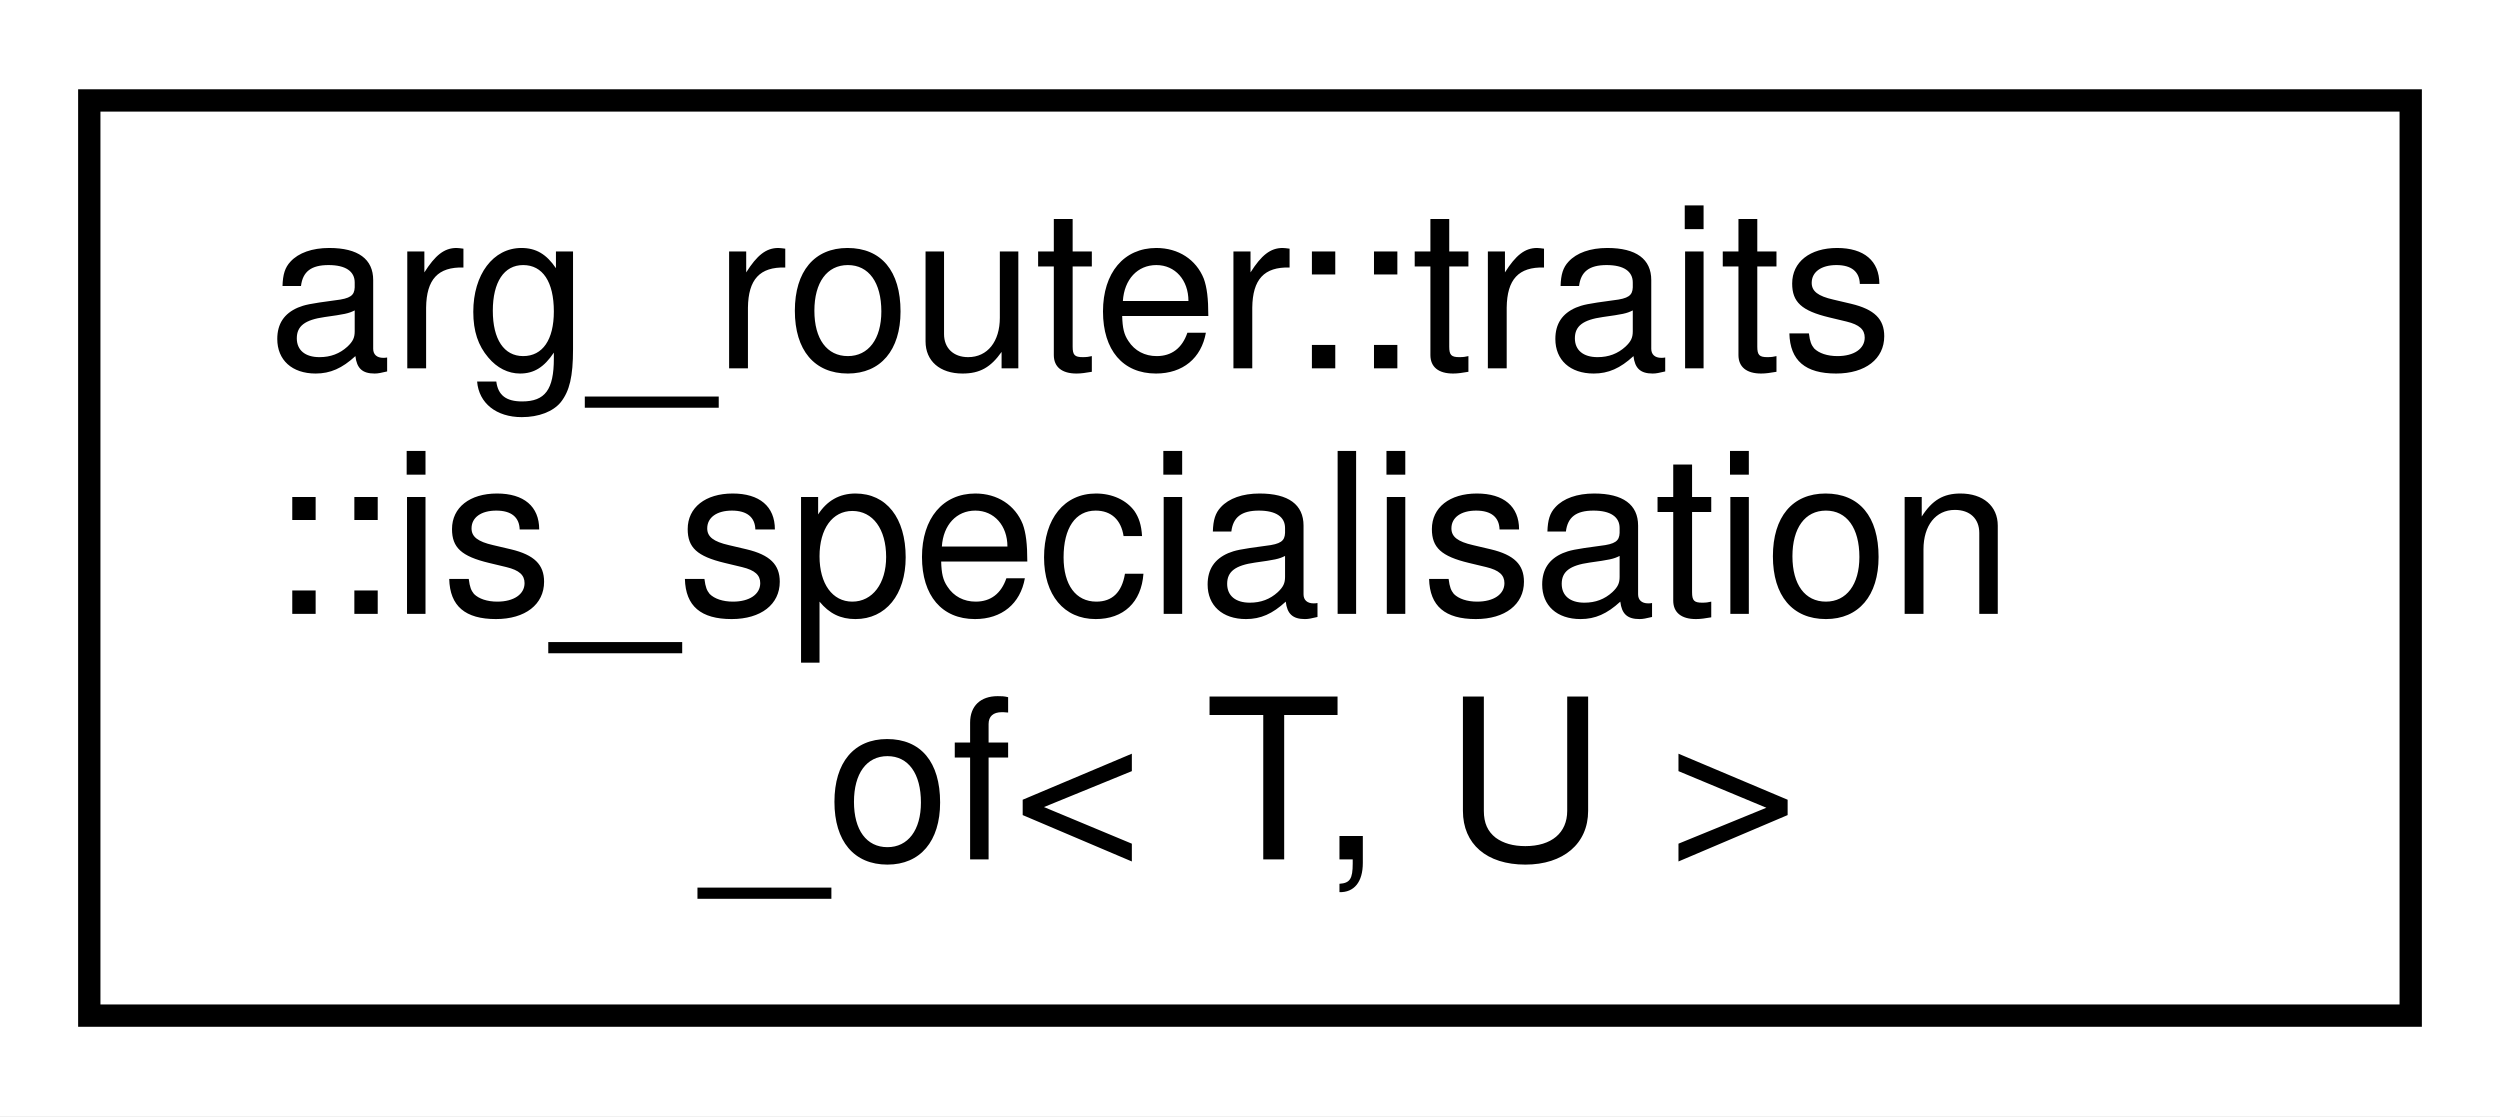
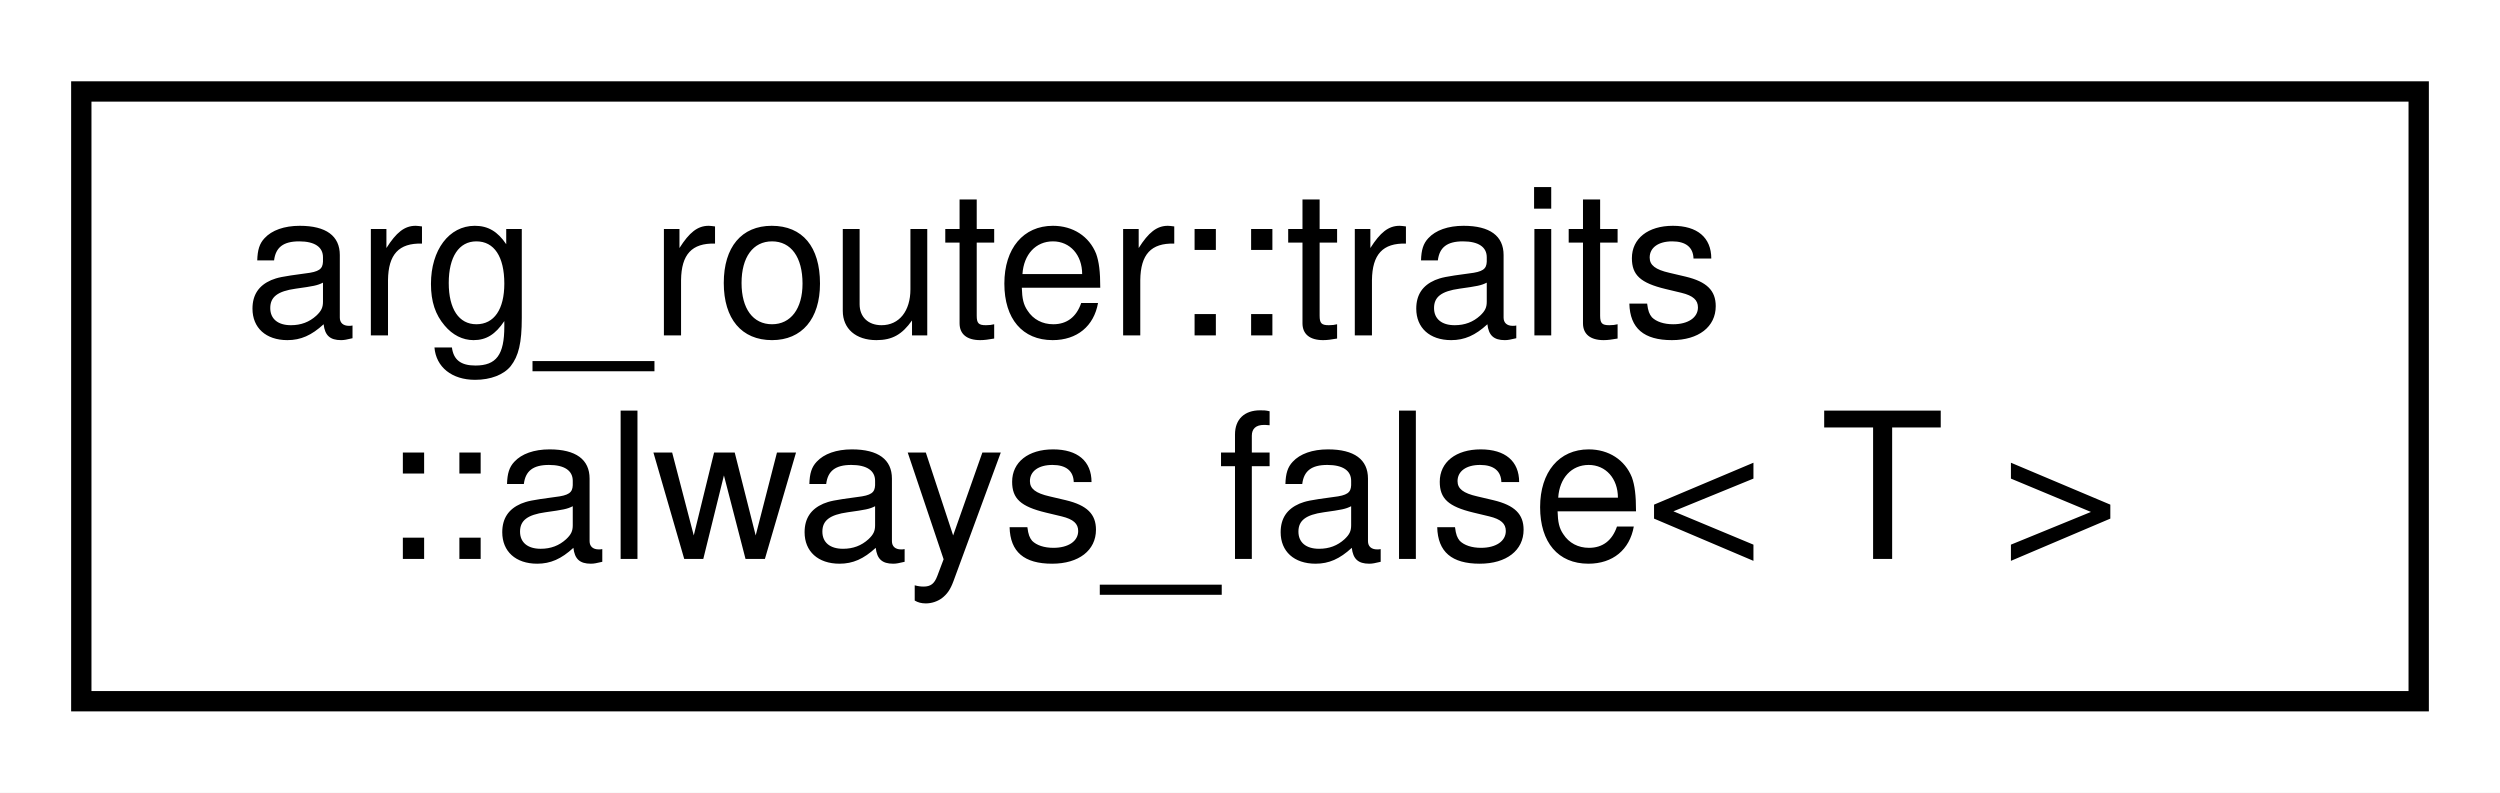
- <svg xmlns="http://www.w3.org/2000/svg" xmlns:xlink="http://www.w3.org/1999/xlink" width="112pt" height="50pt" viewBox="0.00 0.00 112.00 50.00">
-   <g id="graph0" class="graph" transform="scale(1 1) rotate(0) translate(4 46)">
-     <polygon fill="white" stroke="transparent" points="-4,4 -4,-46 108,-46 108,4 -4,4" />
+ <svg xmlns="http://www.w3.org/2000/svg" xmlns:xlink="http://www.w3.org/1999/xlink" width="123pt" height="39pt" viewBox="0.00 0.00 123.00 39.00">
+   <g id="graph0" class="graph" transform="scale(1 1) rotate(0) translate(4 35)">
+     <polygon fill="white" stroke="transparent" points="-4,4 -4,-35 119,-35 119,4 -4,4" />
    <g id="node1" class="node">
      <g id="a_node1">
-         <a xlink:href="structarg__router_1_1traits_1_1is__specialisation__of.html" target="_top" xlink:title=" ">
-           <polygon fill="white" stroke="black" points="0,-0.5 0,-41.5 104,-41.5 104,-0.5 0,-0.5" />
-           <text text-anchor="start" x="8" y="-29.5" font-family="Helvetica,sans-Serif" font-size="10.00">arg_router::traits</text>
-           <text text-anchor="start" x="8" y="-18.5" font-family="Helvetica,sans-Serif" font-size="10.00">::is_specialisation</text>
-           <text text-anchor="middle" x="52" y="-7.5" font-family="Helvetica,sans-Serif" font-size="10.00">_of&lt; T, U &gt;</text>
+         <a xlink:href="structarg__router_1_1traits_1_1always__false.html" target="_top" xlink:title=" ">
+           <polygon fill="white" stroke="black" points="0,-0.5 0,-30.5 115,-30.5 115,-0.5 0,-0.5" />
+           <text text-anchor="start" x="8" y="-18.5" font-family="Helvetica,sans-Serif" font-size="10.00">arg_router::traits</text>
+           <text text-anchor="middle" x="57.5" y="-7.5" font-family="Helvetica,sans-Serif" font-size="10.00">::always_false&lt; T &gt;</text>
        </a>
      </g>
    </g>
  </g>
</svg>
